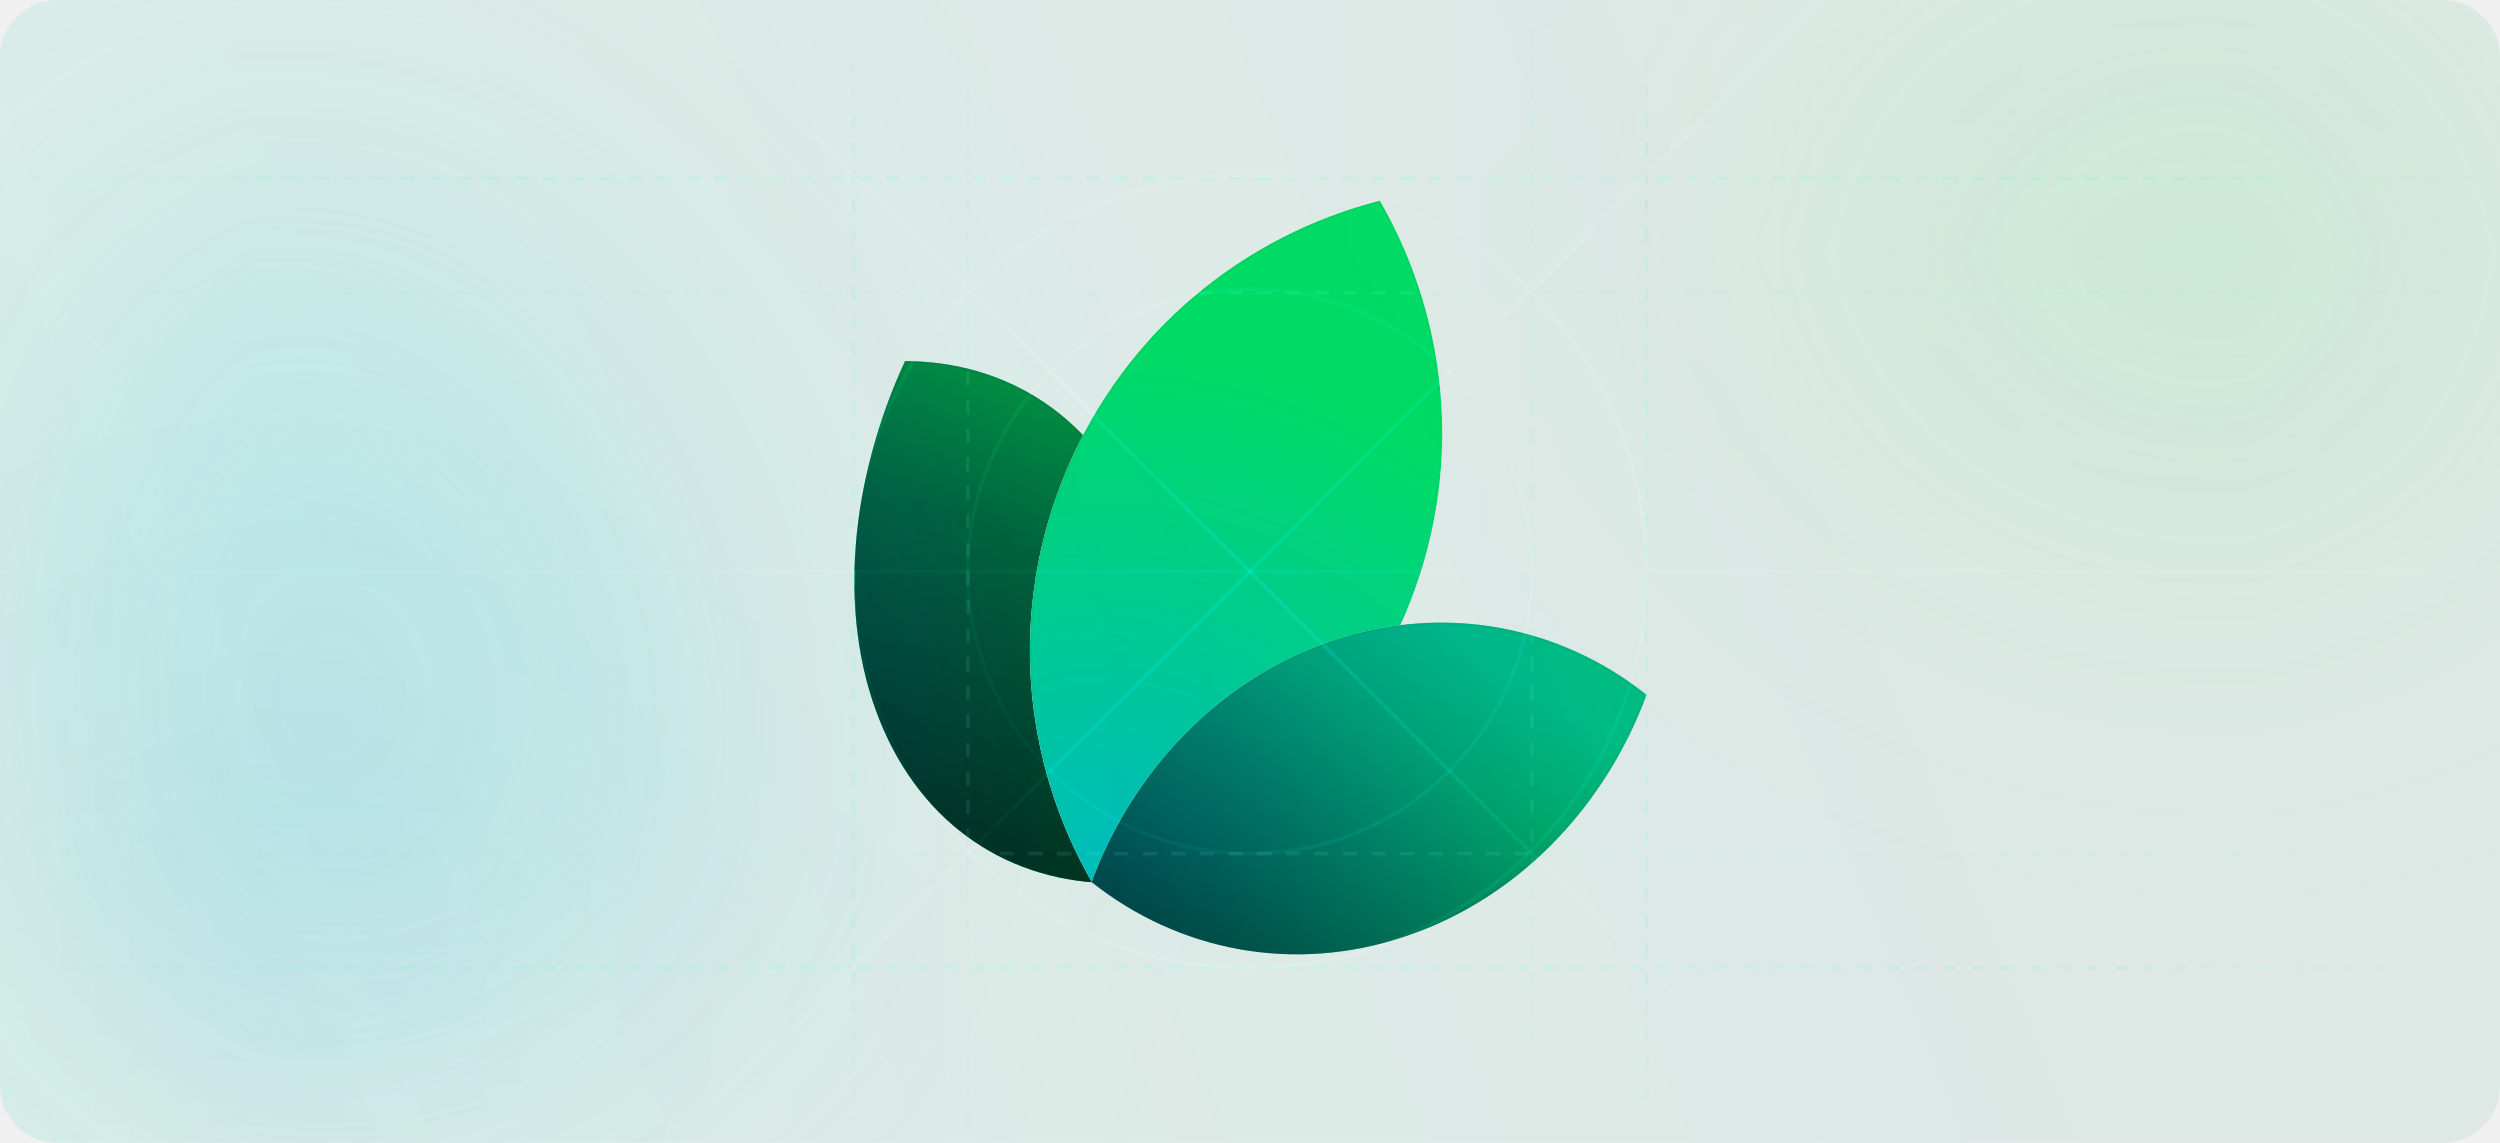
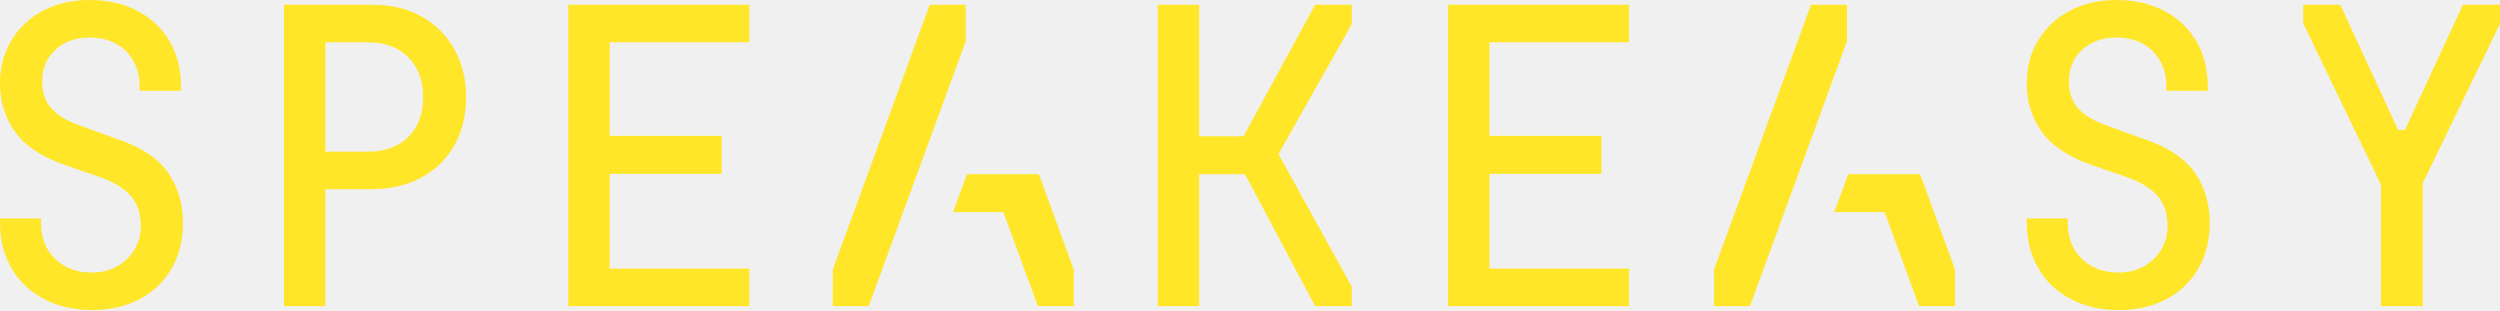
- <svg xmlns="http://www.w3.org/2000/svg" width="700" height="320" viewBox="0 0 700 320" fill="none">
-   <g clip-path="url(#clip0_2862_30)">
-     <rect width="700" height="320" rx="16" fill="url(#paint0_linear_2862_30)" />
-     <path d="M311.889 247.3C283.097 247.215 258.226 231.466 246.292 201.629C234.357 171.793 238.02 134.523 253.414 101.112C282.206 101.197 307.077 116.945 319.011 146.782C330.946 176.619 327.283 213.888 311.889 247.3Z" fill="white" />
-     <path d="M311.889 247.3C283.097 247.215 258.226 231.466 246.292 201.629C234.357 171.793 238.02 134.523 253.414 101.112C282.206 101.197 307.077 116.945 319.011 146.782C330.946 176.619 327.283 213.888 311.889 247.3Z" fill="url(#paint1_radial_2862_30)" />
-     <path d="M311.889 247.3C283.097 247.215 258.226 231.466 246.292 201.629C234.357 171.793 238.02 134.523 253.414 101.112C282.206 101.197 307.077 116.945 319.011 146.782C330.946 176.619 327.283 213.888 311.889 247.3Z" fill="black" fill-opacity="0.5" style="mix-blend-mode:hard-light" />
-     <path d="M311.889 247.3C283.097 247.215 258.226 231.466 246.292 201.629C234.357 171.793 238.02 134.523 253.414 101.112C282.206 101.197 307.077 116.945 319.011 146.782C330.946 176.619 327.283 213.888 311.889 247.3Z" fill="url(#paint2_linear_2862_30)" fill-opacity="0.5" style="mix-blend-mode:hard-light" />
-     <path d="M311.72 247.034C283.108 246.887 258.409 231.208 246.538 201.531C234.656 171.825 238.271 134.702 253.583 101.377C282.195 101.524 306.894 117.203 318.765 146.88C330.647 176.586 327.031 213.709 311.72 247.034Z" stroke="url(#paint3_linear_2862_30)" stroke-opacity="0.05" stroke-width="0.531" />
-     <path d="M305.839 247.174C343.92 237.419 377.154 210.619 393.585 171.64C410.017 132.661 405.98 90.199 386.347 56.193C348.266 65.948 315.032 92.749 298.601 131.728C282.169 170.706 286.206 213.168 305.839 247.174Z" fill="white" />
-     <path d="M305.839 247.174C343.92 237.419 377.154 210.619 393.585 171.64C410.017 132.661 405.98 90.199 386.347 56.193C348.266 65.948 315.032 92.749 298.601 131.728C282.169 170.706 286.206 213.168 305.839 247.174Z" fill="url(#paint4_radial_2862_30)" />
-     <path d="M393.341 171.537C376.971 210.369 343.89 237.091 305.969 246.867C286.462 212.959 282.476 170.663 298.845 131.831C315.215 92.998 348.295 66.276 386.217 56.5C405.724 90.408 409.71 132.704 393.341 171.537Z" stroke="url(#paint5_linear_2862_30)" stroke-opacity="0.05" stroke-width="0.531" />
-     <path d="M305.686 246.995C329.749 266.114 361.965 272.832 393.67 262.129C425.376 251.426 449.499 225.691 461.03 194.556C436.967 175.437 404.751 168.719 373.045 179.422C341.34 190.125 317.217 215.86 305.686 246.995Z" fill="white" />
-     <path d="M305.686 246.995C329.749 266.114 361.965 272.832 393.67 262.129C425.376 251.426 449.499 225.691 461.03 194.556C436.967 175.437 404.751 168.719 373.045 179.422C341.34 190.125 317.217 215.86 305.686 246.995Z" fill="url(#paint6_radial_2862_30)" />
-     <path d="M305.686 246.995C329.749 266.114 361.965 272.832 393.67 262.129C425.376 251.426 449.499 225.691 461.03 194.556C436.967 175.437 404.751 168.719 373.045 179.422C341.34 190.125 317.217 215.86 305.686 246.995Z" fill="black" fill-opacity="0.2" style="mix-blend-mode:hard-light" />
-     <path d="M305.686 246.995C329.749 266.114 361.965 272.832 393.67 262.129C425.376 251.426 449.499 225.691 461.03 194.556C436.967 175.437 404.751 168.719 373.045 179.422C341.34 190.125 317.217 215.86 305.686 246.995Z" fill="url(#paint7_linear_2862_30)" fill-opacity="0.5" style="mix-blend-mode:hard-light" />
-     <path d="M393.586 261.878C362.034 272.529 329.98 265.88 306.002 246.907C317.534 215.919 341.57 190.327 373.13 179.673C404.681 169.023 436.735 175.671 460.714 194.644C449.181 225.632 425.145 251.224 393.586 261.878Z" stroke="url(#paint8_linear_2862_30)" stroke-opacity="0.05" stroke-width="0.531" />
-     <g opacity="0.8" filter="url(#filter0_f_2862_30)">
-       <circle cx="660" cy="-60" r="160" fill="#18E244" fill-opacity="0.4" />
-     </g>
-     <g opacity="0.8" filter="url(#filter1_f_2862_30)">
-       <circle cx="20" cy="213" r="160" fill="#18CAE2" fill-opacity="0.33" />
-     </g>
-     <g opacity="0.8" filter="url(#filter2_f_2862_30)">
-       <circle cx="660" cy="480" r="160" fill="#18E2B2" fill-opacity="0.52" />
-     </g>
-     <g opacity="0.8" filter="url(#filter3_f_2862_30)">
-       <circle cx="20" cy="413" r="160" fill="#4018E2" fill-opacity="0.22" />
-     </g>
-     <path opacity="0.2" d="M0 50H700" stroke="url(#paint9_radial_2862_30)" stroke-dasharray="4 4" />
-     <path opacity="0.1" d="M0 82H700" stroke="url(#paint10_radial_2862_30)" stroke-dasharray="4 4" />
-     <path opacity="0.2" d="M239 0L239 320" stroke="url(#paint11_radial_2862_30)" stroke-dasharray="4 4" />
-     <path opacity="0.1" d="M271 0L271 320" stroke="url(#paint12_radial_2862_30)" stroke-dasharray="4 4" />
-     <path opacity="0.2" d="M461 0L461 320" stroke="url(#paint13_radial_2862_30)" stroke-dasharray="4 4" />
-     <path opacity="0.1" d="M429 0L429 320" stroke="url(#paint14_radial_2862_30)" stroke-dasharray="4 4" />
-     <path opacity="0.2" d="M0 271H700" stroke="url(#paint15_radial_2862_30)" stroke-dasharray="4 4" />
-     <path opacity="0.1" d="M0 239H700" stroke="url(#paint16_radial_2862_30)" stroke-dasharray="4 4" />
-     <g style="mix-blend-mode:overlay" opacity="0.1">
-       <path d="M0 160H700" stroke="url(#paint17_linear_2862_30)" />
-     </g>
-     <g style="mix-blend-mode:overlay" opacity="0.2">
-       <path d="M511 -1L189 321" stroke="url(#paint18_linear_2862_30)" />
-     </g>
-     <g style="mix-blend-mode:overlay" opacity="0.2">
-       <path d="M511 321L189 -1" stroke="url(#paint19_linear_2862_30)" />
-     </g>
-     <g style="mix-blend-mode:overlay" opacity="0.1">
-       <circle cx="350" cy="160" r="111" stroke="white" />
-     </g>
-     <g style="mix-blend-mode:overlay" opacity="0.1">
-       <circle cx="350" cy="160" r="79" stroke="white" />
-     </g>
-   </g>
-   <defs>
-     <filter id="filter0_f_2862_30" x="260" y="-460" width="800" height="800" filterUnits="userSpaceOnUse" color-interpolation-filters="sRGB">
-       <feFlood flood-opacity="0" result="BackgroundImageFix" />
-       <feBlend mode="normal" in="SourceGraphic" in2="BackgroundImageFix" result="shape" />
-       <feGaussianBlur stdDeviation="120" result="effect1_foregroundBlur_2862_30" />
-     </filter>
-     <filter id="filter1_f_2862_30" x="-380" y="-187" width="800" height="800" filterUnits="userSpaceOnUse" color-interpolation-filters="sRGB">
-       <feFlood flood-opacity="0" result="BackgroundImageFix" />
-       <feBlend mode="normal" in="SourceGraphic" in2="BackgroundImageFix" result="shape" />
-       <feGaussianBlur stdDeviation="120" result="effect1_foregroundBlur_2862_30" />
-     </filter>
-     <filter id="filter2_f_2862_30" x="260" y="80" width="800" height="800" filterUnits="userSpaceOnUse" color-interpolation-filters="sRGB">
-       <feFlood flood-opacity="0" result="BackgroundImageFix" />
-       <feBlend mode="normal" in="SourceGraphic" in2="BackgroundImageFix" result="shape" />
-       <feGaussianBlur stdDeviation="120" result="effect1_foregroundBlur_2862_30" />
-     </filter>
-     <filter id="filter3_f_2862_30" x="-380" y="13" width="800" height="800" filterUnits="userSpaceOnUse" color-interpolation-filters="sRGB">
-       <feFlood flood-opacity="0" result="BackgroundImageFix" />
-       <feBlend mode="normal" in="SourceGraphic" in2="BackgroundImageFix" result="shape" />
-       <feGaussianBlur stdDeviation="120" result="effect1_foregroundBlur_2862_30" />
-     </filter>
-     <linearGradient id="paint0_linear_2862_30" x1="1.04308e-05" y1="320" x2="710.784" y2="26.079" gradientUnits="userSpaceOnUse">
-       <stop stop-color="#18E299" stop-opacity="0.09" />
-       <stop offset="0.729" stop-color="#0D9373" stop-opacity="0.08" />
-     </linearGradient>
-     <radialGradient id="paint1_radial_2862_30" cx="0" cy="0" r="1" gradientUnits="userSpaceOnUse" gradientTransform="translate(208.697 189.703) rotate(-10.029) scale(169.097 167.466)">
-       <stop stop-color="#00B0BB" />
-       <stop offset="1" stop-color="#00DB65" />
-     </radialGradient>
-     <linearGradient id="paint2_linear_2862_30" x1="306.587" y1="93.56" x2="252.341" y2="224.228" gradientUnits="userSpaceOnUse">
-       <stop stop-color="#18E299" />
-       <stop offset="1" />
-     </linearGradient>
-     <linearGradient id="paint3_linear_2862_30" x1="311.84" y1="123.717" x2="253.579" y2="224.761" gradientUnits="userSpaceOnUse">
-       <stop />
-       <stop offset="1" stop-opacity="0" />
-     </linearGradient>
-     <radialGradient id="paint4_radial_2862_30" cx="0" cy="0" r="1" gradientUnits="userSpaceOnUse" gradientTransform="translate(313.407 243.64) rotate(-75.7542) scale(203.632 223.902)">
-       <stop stop-color="#00BBBB" />
-       <stop offset="0.713" stop-color="#00DB65" />
-     </radialGradient>
-     <linearGradient id="paint5_linear_2862_30" x1="308.586" y1="102.284" x2="383.487" y2="201.169" gradientUnits="userSpaceOnUse">
-       <stop />
-       <stop offset="1" stop-opacity="0" />
-     </linearGradient>
-     <radialGradient id="paint6_radial_2862_30" cx="0" cy="0" r="1" gradientUnits="userSpaceOnUse" gradientTransform="translate(311.446 249.925) rotate(-20.3524) scale(174.776 163.096)">
-       <stop stop-color="#00B0BB" />
-       <stop offset="1" stop-color="#00DB65" />
-     </radialGradient>
-     <linearGradient id="paint7_linear_2862_30" x1="395.842" y1="169.781" x2="332.121" y2="263.82" gradientUnits="userSpaceOnUse">
-       <stop stop-color="#00B1BC" />
-       <stop offset="1" />
-     </linearGradient>
-     <linearGradient id="paint8_linear_2862_30" x1="395.842" y1="169.781" x2="370.99" y2="271.799" gradientUnits="userSpaceOnUse">
-       <stop />
-       <stop offset="1" stop-opacity="0" />
-     </linearGradient>
-     <radialGradient id="paint9_radial_2862_30" cx="0" cy="0" r="1" gradientUnits="userSpaceOnUse" gradientTransform="translate(350 50) scale(398.125 182)">
-       <stop offset="0.349" stop-color="#84FFD3" />
-       <stop offset="0.88" stop-color="#18E299" stop-opacity="0" />
-     </radialGradient>
-     <radialGradient id="paint10_radial_2862_30" cx="0" cy="0" r="1" gradientUnits="userSpaceOnUse" gradientTransform="translate(350 82) scale(398.125 182)">
-       <stop offset="0.349" stop-color="#84FFD3" />
-       <stop offset="0.88" stop-color="#18E299" stop-opacity="0" />
-     </radialGradient>
-     <radialGradient id="paint11_radial_2862_30" cx="0" cy="0" r="1" gradientUnits="userSpaceOnUse" gradientTransform="translate(239 160) rotate(90) scale(182 182)">
-       <stop offset="0.349" stop-color="#84FFD3" />
-       <stop offset="0.88" stop-color="#18E299" stop-opacity="0" />
-     </radialGradient>
-     <radialGradient id="paint12_radial_2862_30" cx="0" cy="0" r="1" gradientUnits="userSpaceOnUse" gradientTransform="translate(271 160) rotate(90) scale(182 182)">
-       <stop offset="0.349" stop-color="#84FFD3" />
-       <stop offset="0.88" stop-color="#18E299" stop-opacity="0" />
-     </radialGradient>
-     <radialGradient id="paint13_radial_2862_30" cx="0" cy="0" r="1" gradientUnits="userSpaceOnUse" gradientTransform="translate(461 160) rotate(90) scale(182 182)">
-       <stop offset="0.349" stop-color="#84FFD3" />
-       <stop offset="0.88" stop-color="#18E299" stop-opacity="0" />
-     </radialGradient>
-     <radialGradient id="paint14_radial_2862_30" cx="0" cy="0" r="1" gradientUnits="userSpaceOnUse" gradientTransform="translate(429 160) rotate(90) scale(182 182)">
-       <stop offset="0.349" stop-color="#84FFD3" />
-       <stop offset="0.88" stop-color="#18E299" stop-opacity="0" />
-     </radialGradient>
-     <radialGradient id="paint15_radial_2862_30" cx="0" cy="0" r="1" gradientUnits="userSpaceOnUse" gradientTransform="translate(350 271) scale(398.125 182)">
-       <stop offset="0.349" stop-color="#84FFD3" />
-       <stop offset="0.88" stop-color="#18E299" stop-opacity="0" />
-     </radialGradient>
-     <radialGradient id="paint16_radial_2862_30" cx="0" cy="0" r="1" gradientUnits="userSpaceOnUse" gradientTransform="translate(350 239) scale(398.125 182)">
-       <stop offset="0.349" stop-color="#84FFD3" />
-       <stop offset="0.88" stop-color="#18E299" stop-opacity="0" />
-     </radialGradient>
-     <linearGradient id="paint17_linear_2862_30" x1="0" y1="160" x2="700" y2="160" gradientUnits="userSpaceOnUse">
-       <stop stop-color="white" stop-opacity="0.1" />
-       <stop offset="0.5" stop-color="white" />
-       <stop offset="1" stop-color="white" stop-opacity="0.1" />
-     </linearGradient>
-     <linearGradient id="paint18_linear_2862_30" x1="511" y1="-1" x2="189" y2="321" gradientUnits="userSpaceOnUse">
-       <stop stop-color="white" stop-opacity="0.1" />
-       <stop offset="0.5" stop-color="white" />
-       <stop offset="1" stop-color="white" stop-opacity="0.1" />
-     </linearGradient>
-     <linearGradient id="paint19_linear_2862_30" x1="511" y1="321" x2="189" y2="-1" gradientUnits="userSpaceOnUse">
-       <stop stop-color="white" stop-opacity="0.1" />
-       <stop offset="0.5" stop-color="white" />
-       <stop offset="1" stop-color="white" stop-opacity="0.1" />
-     </linearGradient>
-     <clipPath id="clip0_2862_30">
-       <rect width="700" height="320" rx="16" fill="white" />
-     </clipPath>
-   </defs>
+ <svg xmlns="http://www.w3.org/2000/svg" width="129" height="16" viewBox="0 0 129 16" fill="none">
+   <path d="M95.304 0.244H93.448L88.446 13.905L88.442 15.797H90.298L95.304 2.125V0.244Z" fill="#FFE629" />
+   <path d="M99.078 8.988H95.37L94.648 10.946H97.249L99.025 15.797H100.882L100.878 13.905L99.078 8.988Z" fill="#FFE629" />
+   <path d="M6.329 7.277L4.029 6.442C3.405 6.21 2.941 5.922 2.635 5.574C2.33 5.229 2.177 4.764 2.177 4.178C2.177 3.526 2.405 2.99 2.859 2.568C3.313 2.148 3.9 1.936 4.619 1.936C5.406 1.936 6.034 2.171 6.501 2.639C6.97 3.11 7.203 3.71 7.203 4.443V4.687H9.34V4.443C9.34 3.574 9.143 2.803 8.75 2.13C8.356 1.457 7.803 0.935 7.091 0.561C6.379 0.187 5.555 0 4.619 0C3.724 0 2.927 0.183 2.228 0.55C1.529 0.917 0.983 1.427 0.59 2.08C0.196 2.732 0 3.473 0 4.301C0 5.225 0.251 6.048 0.753 6.768C1.254 7.487 2.089 8.059 3.255 8.479L5.311 9.193C5.976 9.451 6.467 9.77 6.787 10.151C7.105 10.531 7.265 11.035 7.265 11.66C7.265 12.107 7.155 12.515 6.939 12.882C6.722 13.248 6.42 13.539 6.034 13.749C5.647 13.959 5.216 14.064 4.741 14.064C3.968 14.064 3.337 13.831 2.849 13.361C2.36 12.892 2.117 12.278 2.117 11.517V11.272H2.0315e-06V11.476C2.0315e-06 12.36 0.196 13.143 0.59 13.831C0.983 14.517 1.543 15.049 2.269 15.43C2.994 15.811 3.818 16 4.741 16C5.664 16 6.481 15.813 7.194 15.441C7.906 15.067 8.458 14.54 8.852 13.861C9.245 13.181 9.442 12.401 9.442 11.517C9.442 10.552 9.201 9.706 8.719 8.98C8.238 8.253 7.441 7.685 6.329 7.277Z" fill="#FFE629" />
+   <path d="M21.743 0.846C21.017 0.445 20.179 0.244 19.23 0.244H14.651V15.797H16.788V9.763H19.169C20.132 9.763 20.983 9.567 21.722 9.172C22.462 8.778 23.035 8.221 23.442 7.501C23.849 6.782 24.052 5.952 24.052 5.015C24.052 4.091 23.849 3.264 23.442 2.538C23.035 1.811 22.468 1.247 21.743 0.846ZM21.061 7.074C20.545 7.576 19.847 7.827 18.966 7.827H16.788V2.182H18.966C19.847 2.182 20.545 2.436 21.061 2.946C21.577 3.455 21.834 4.144 21.834 5.015C21.834 5.884 21.577 6.57 21.061 7.074Z" fill="#FFE629" />
+   <path d="M29.322 0.244V15.797H38.662V13.861H31.459V8.969H37.238V7.011H31.459V2.182H38.662V0.244H29.322Z" fill="#FFE629" />
+   <path d="M64.178 7.011V7.033H61.878V0.244H59.742V15.797H61.878V8.988H64.242L67.861 15.797H69.754V14.798L65.968 7.95L69.754 1.243V0.244H67.861L64.178 7.011Z" fill="#FFE629" />
+   <path d="M74.718 0.244V15.797H84.058V13.861H76.855V8.969H82.634V7.011H76.855V2.182H84.058V0.244H74.718Z" fill="#FFE629" />
+   <path d="M110.91 7.277L108.61 6.442C107.986 6.21 107.522 5.922 107.216 5.574C106.911 5.229 106.758 4.764 106.758 4.178C106.758 3.526 106.986 2.99 107.44 2.568C107.894 2.148 108.481 1.936 109.2 1.936C109.987 1.936 110.615 2.171 111.082 2.639C111.551 3.11 111.785 3.71 111.785 4.443V4.687H113.921V4.443C113.921 3.574 113.724 2.803 113.332 2.13C112.938 1.457 112.385 0.935 111.673 0.561C110.961 0.187 110.136 2.31779e-06 109.2 2.31779e-06C108.305 2.31779e-06 107.508 0.183 106.809 0.55C106.11 0.917 105.564 1.427 105.172 2.08C104.778 2.732 104.581 3.473 104.581 4.301C104.581 5.225 104.832 6.048 105.334 6.768C105.835 7.487 106.67 8.059 107.837 8.479L109.892 9.193C110.557 9.451 111.049 9.77 111.368 10.151C111.686 10.531 111.846 11.035 111.846 11.66C111.846 12.107 111.737 12.515 111.52 12.882C111.303 13.248 111.001 13.539 110.615 13.749C110.228 13.959 109.797 14.064 109.322 14.064C108.55 14.064 107.918 13.831 107.43 13.361C106.941 12.892 106.698 12.278 106.698 11.517V11.272H104.581V11.476C104.581 12.36 104.778 13.143 105.172 13.831C105.564 14.517 106.125 15.049 106.85 15.43C107.575 15.811 108.399 16 109.322 16C110.245 16 111.062 15.813 111.775 15.441C112.487 15.067 113.039 14.54 113.433 13.861C113.827 13.181 114.023 12.401 114.023 11.517C114.023 10.552 113.782 9.706 113.3 8.98C112.819 8.253 112.022 7.685 110.91 7.277Z" fill="#FFE629" />
+   <path d="M127.088 0.244L124.096 6.707H123.742L120.759 0.244H118.846V1.202L122.855 9.519V15.797H125.012V9.458L129 1.223V0.244H127.088Z" fill="#FFE629" />
+   <path d="M49.832 0.244H47.975L42.973 13.905L42.969 15.797H44.826L49.832 2.125V0.244Z" fill="#FFE629" />
+   <path d="M53.605 8.988H49.897L49.175 10.946H51.777L53.553 15.797H55.41L55.405 13.905L53.605 8.988Z" fill="#FFE629" />
</svg>
